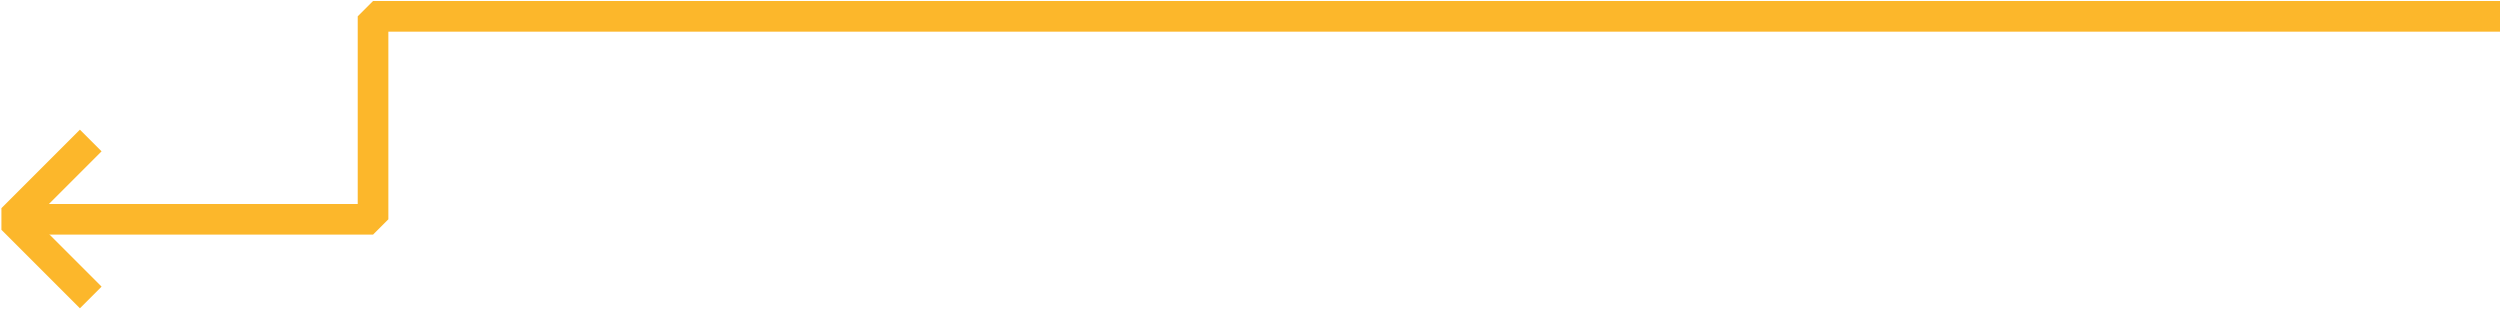
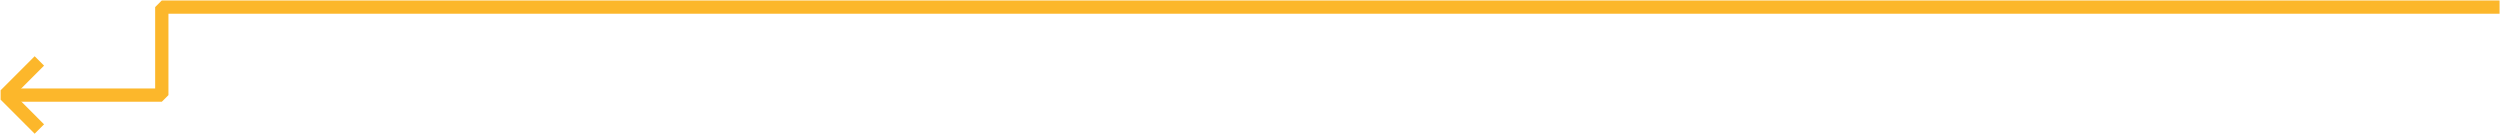
- <svg xmlns="http://www.w3.org/2000/svg" width="1224" height="151" viewBox="0 0 1224 151" fill="none">
+ <svg xmlns="http://www.w3.org/2000/svg" width="2822" height="151" viewBox="0 0 2822 151" fill="none">
  <g id="Group 32">
-     <path id="Path 4" d="M1224 8H182.641V107.369H6.378" stroke="#FCB72B" stroke-width="15" stroke-linejoin="bevel" />
+     <path id="Path 4" d="M2821.5 8H182.641V107.369H6.378" stroke="#FCB72B" stroke-width="15" stroke-linejoin="bevel" />
    <g id="Group 13">
-       <path id="Path 3" d="M44.426 145.639L6 107.213L44.426 68.787" stroke="#FCB72B" stroke-width="15" stroke-linejoin="bevel" />
+       <path id="Path 3" d="M44.426 145.64L6 107.213L44.426 68.787" stroke="#FCB72B" stroke-width="15" stroke-linejoin="bevel" />
    </g>
  </g>
</svg>
